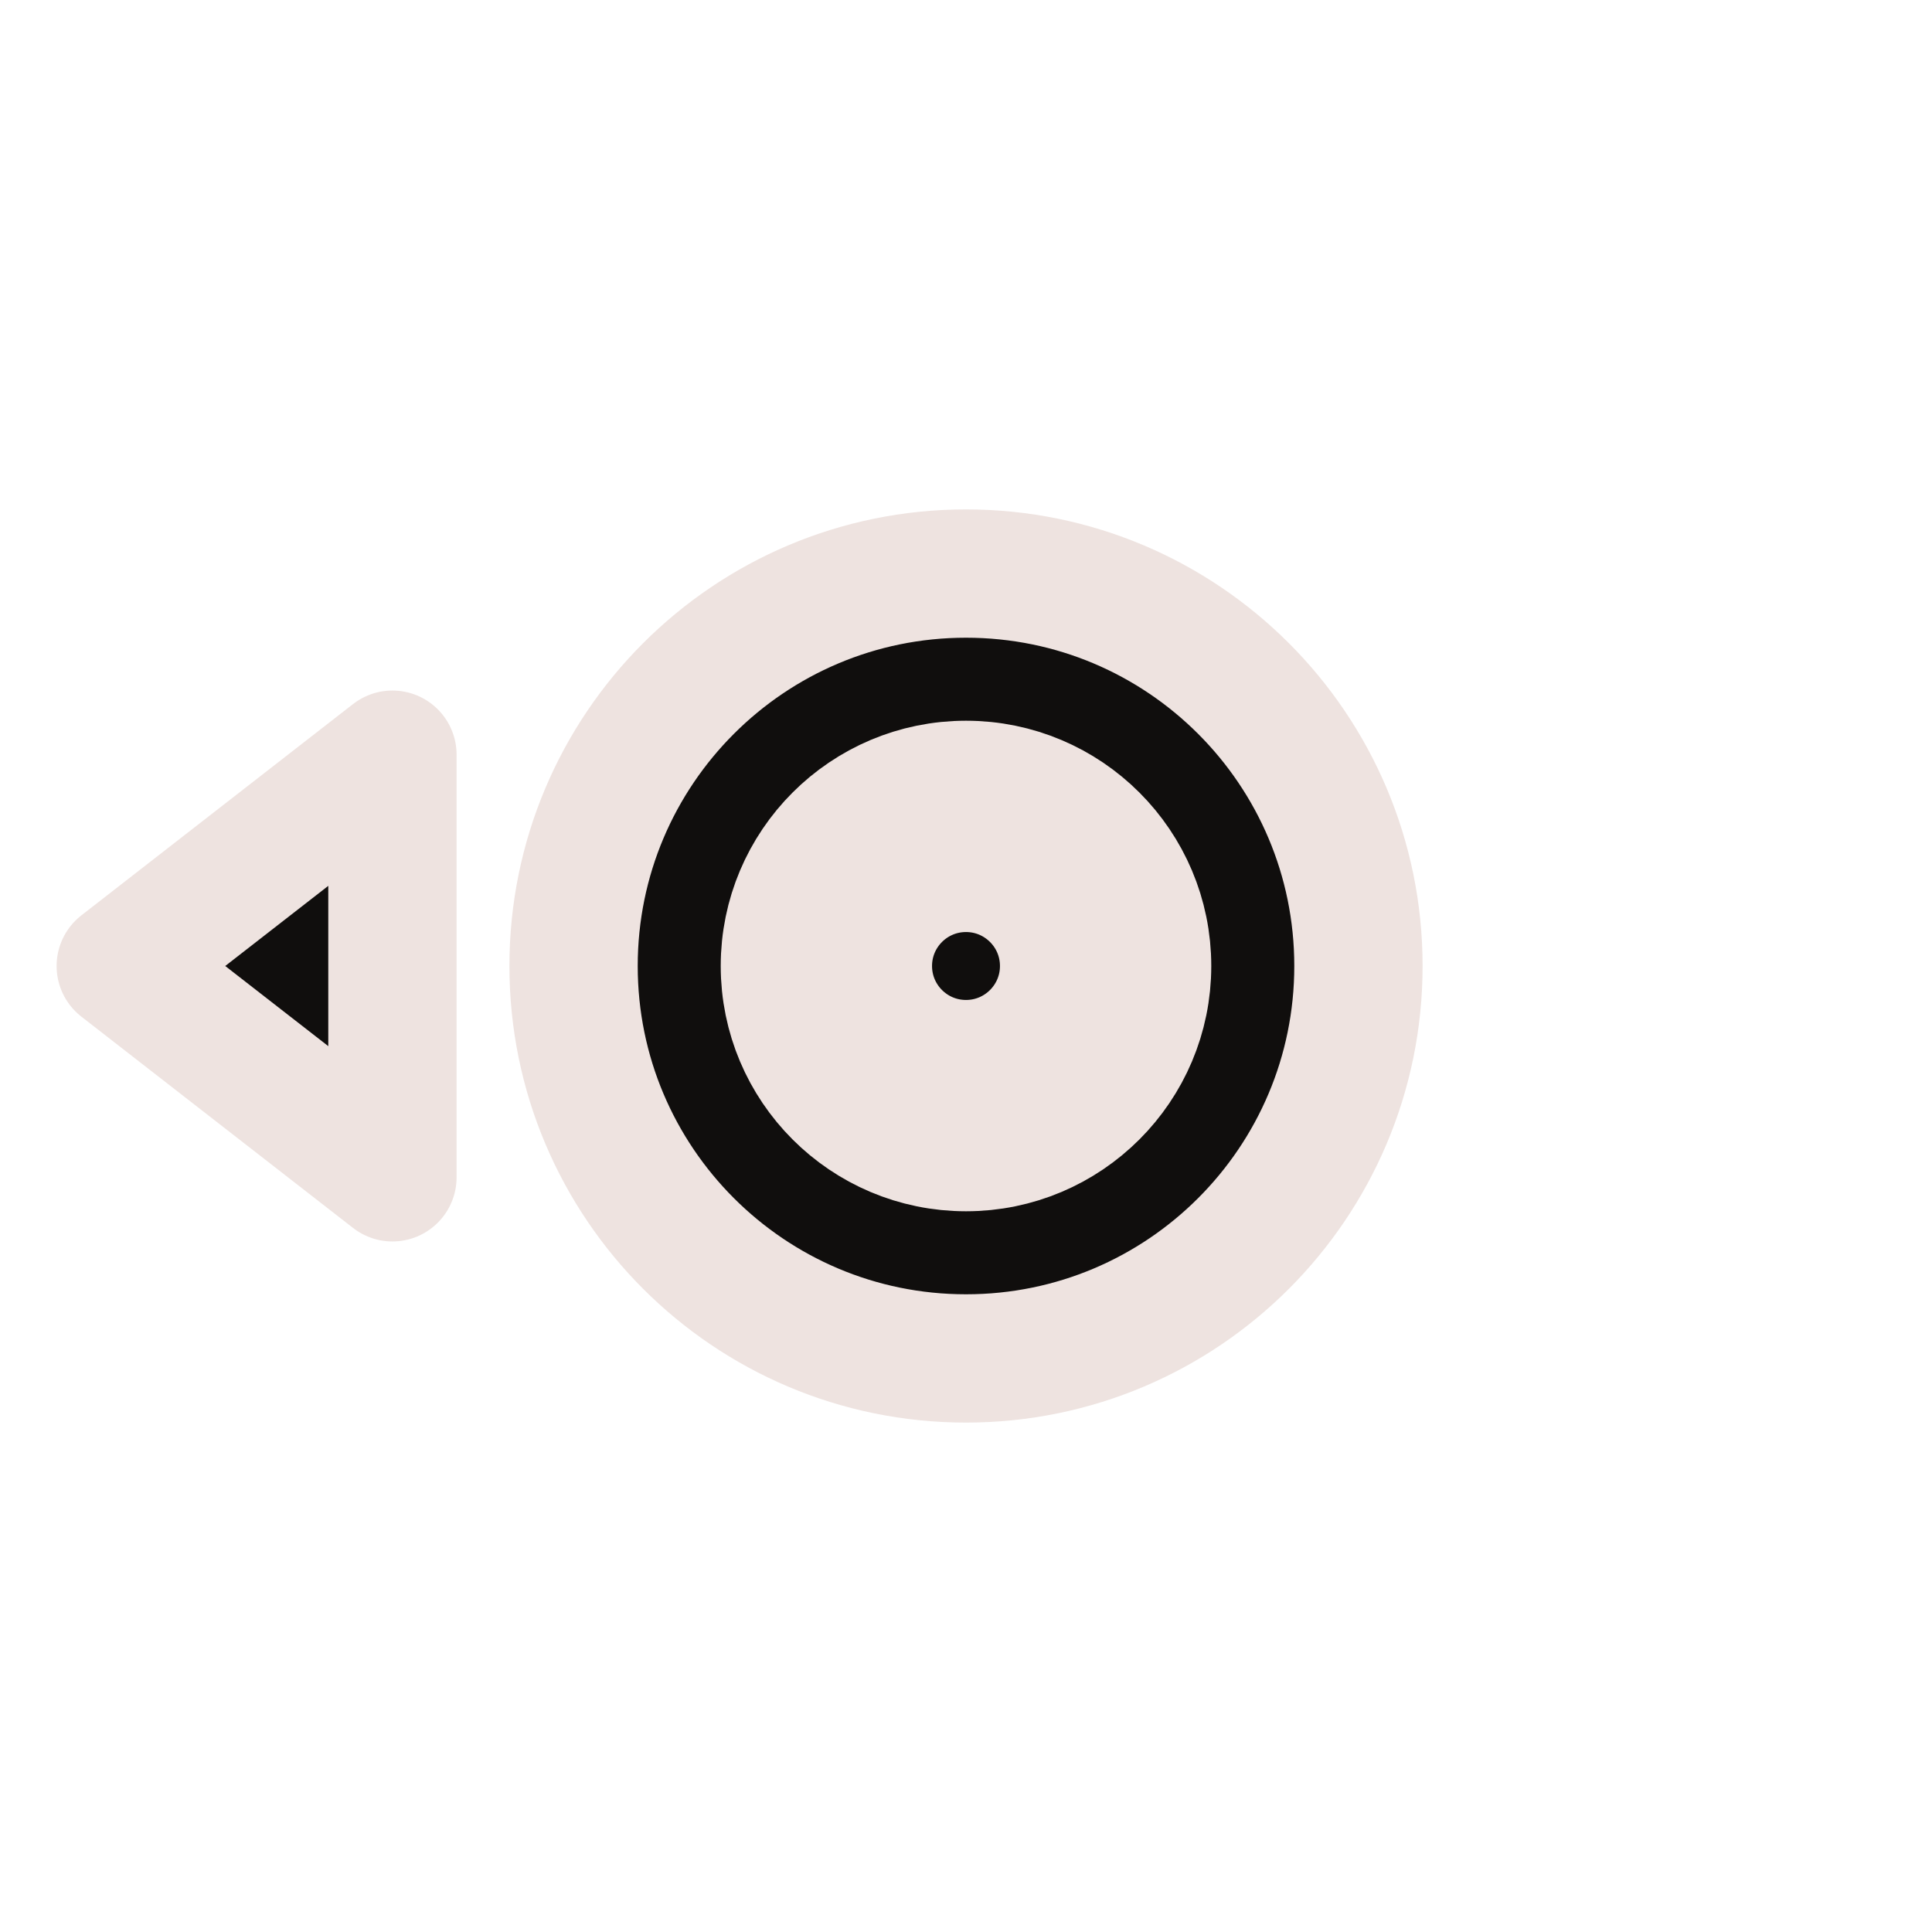
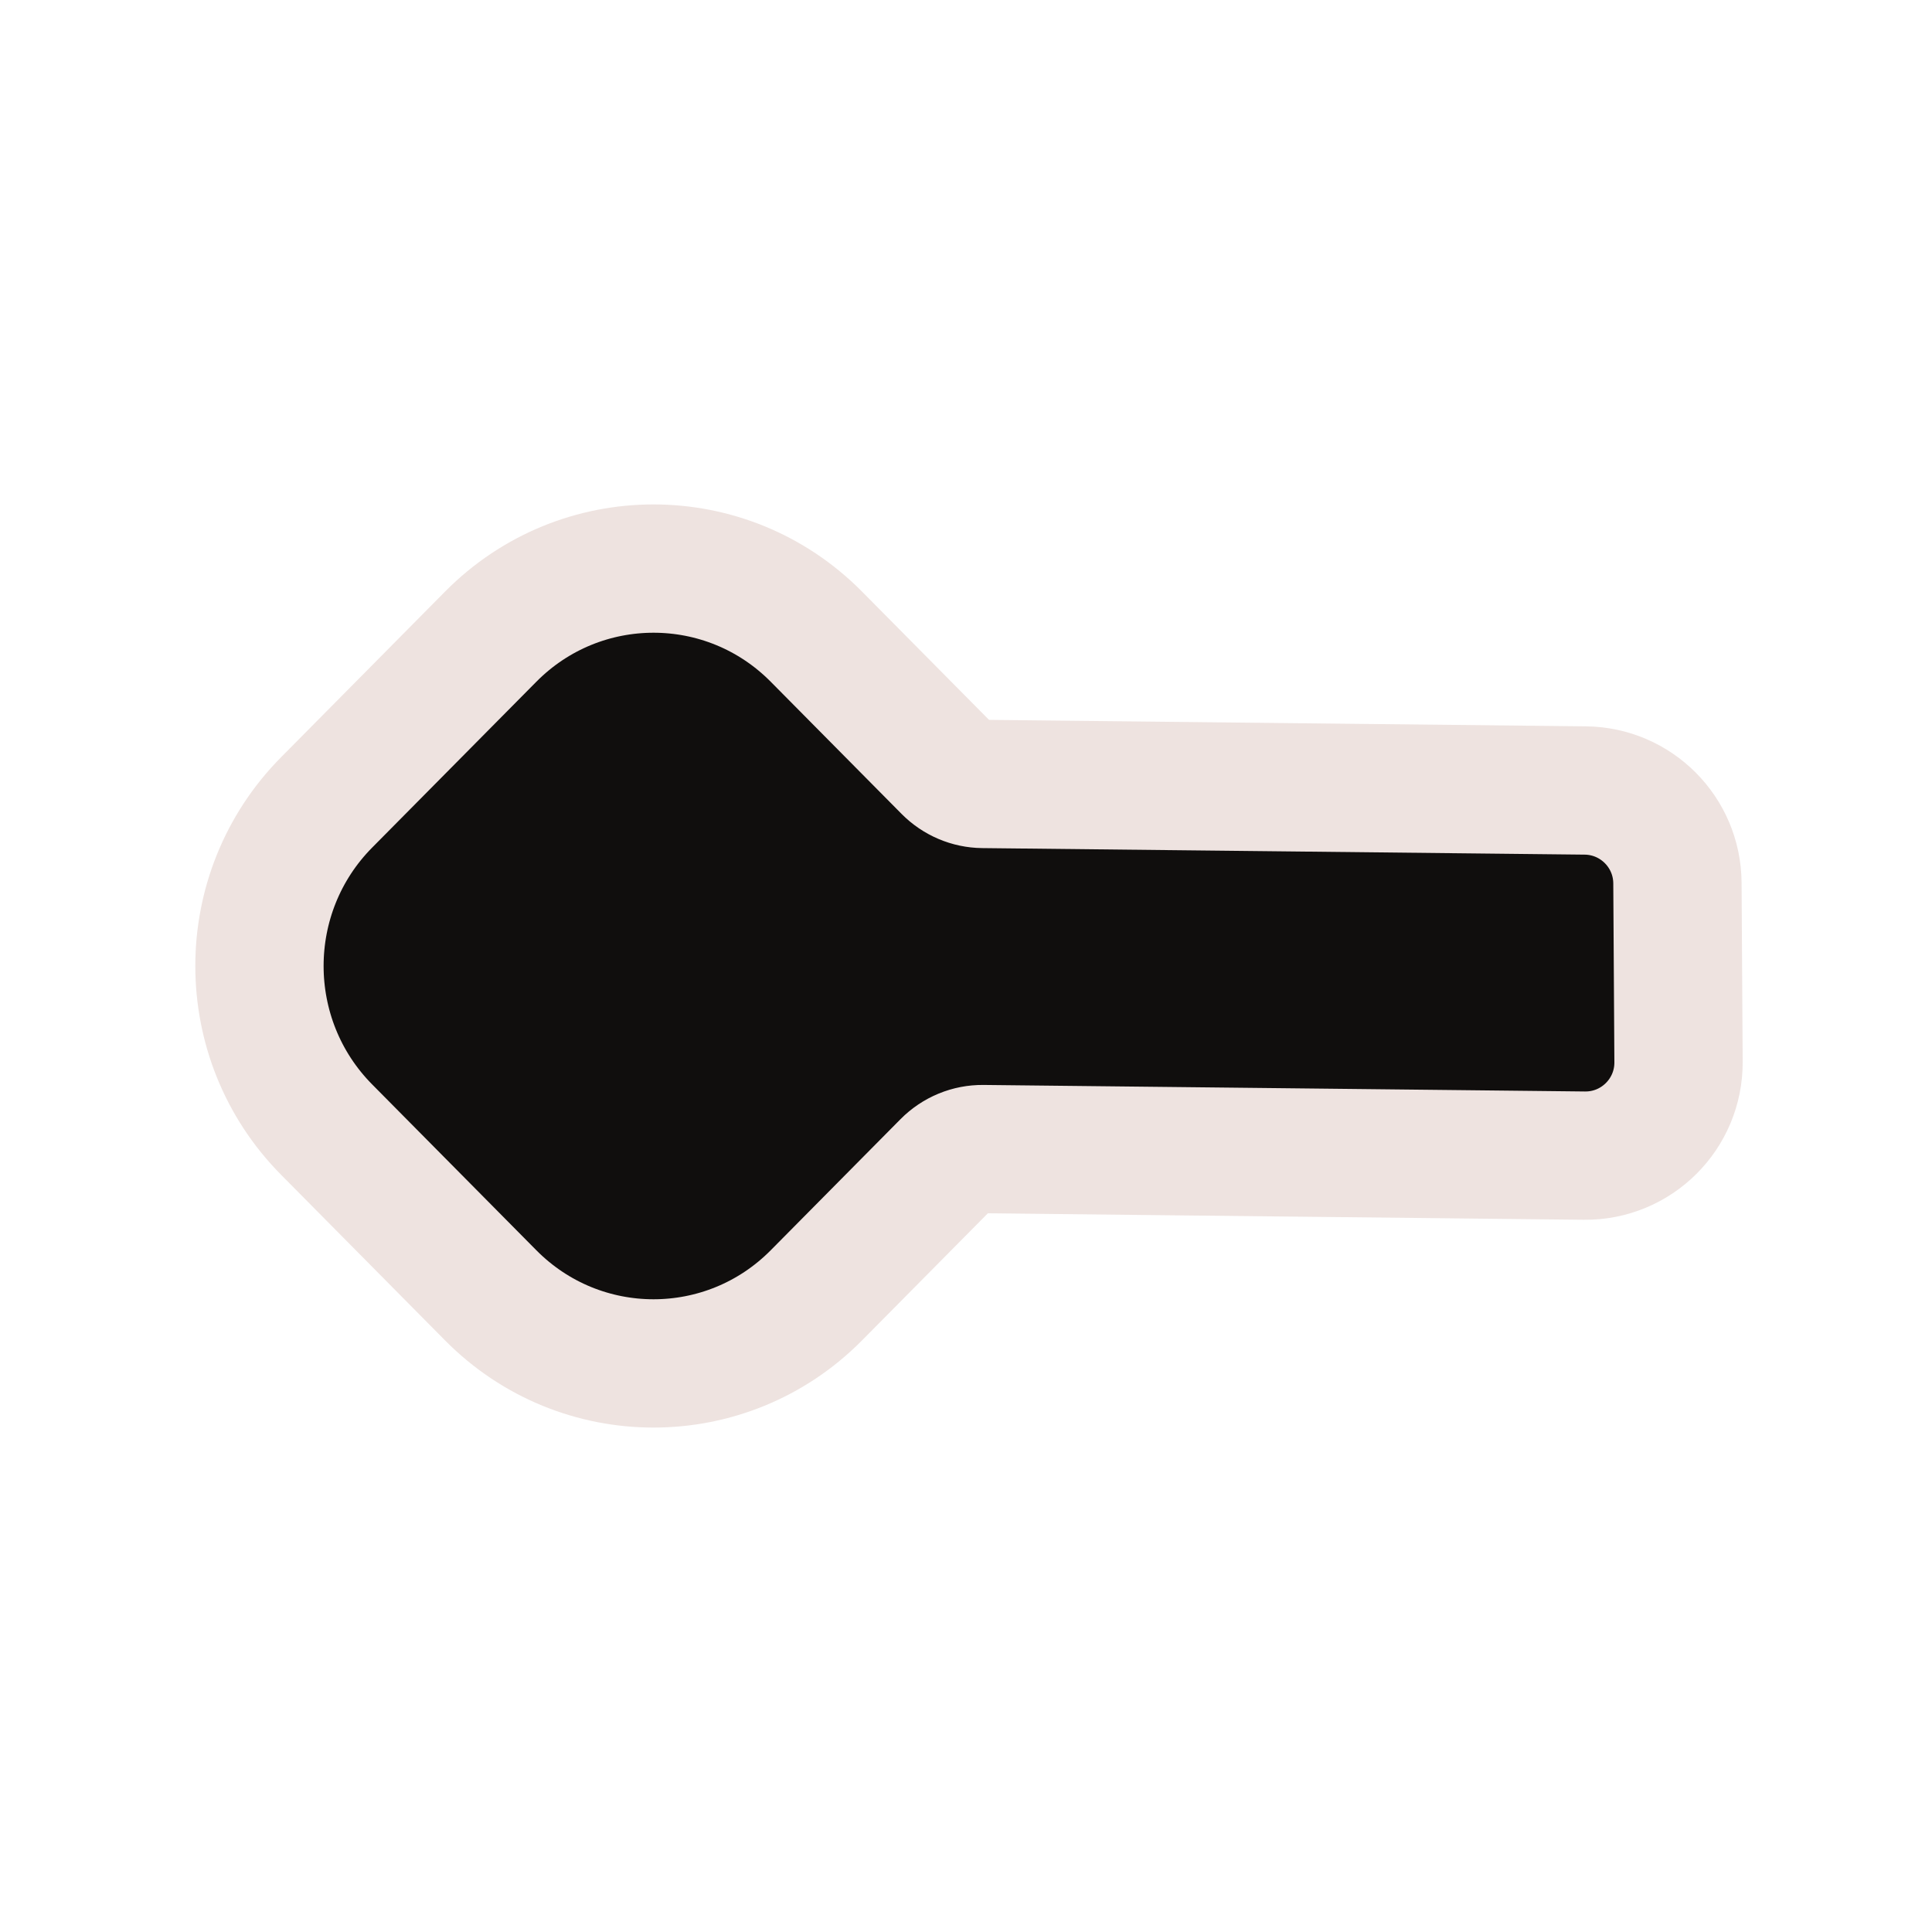
<svg xmlns="http://www.w3.org/2000/svg" width="256" height="256" viewBox="0 0 256 256" fill="none">
-   <path fill-rule="evenodd" d="M128 76a52 52 0 1 0 0.001 0zM128 104a24 24 0 1 1-0.001 0z" fill="#100e0d" stroke="#eee3e0" stroke-width="17" stroke-linejoin="round" />
-   <circle cx="128" cy="128" r="13" fill="#100e0d" stroke="#eee3e0" stroke-width="17" stroke-linejoin="round" />
-   <path d="M128 16L156 52H100Z" fill="#100e0d" stroke="#eee3e0" stroke-width="17" stroke-linejoin="round" transform="rotate(270 128 128)" />
+   <g transform="rotate(270 128 128)">
+     <path d="M103.739 130.238L102.873 209.94C102.798 216.837 108.391 222.456 115.288 222.414L138.993 222.268C145.726 222.227 151.183 216.795 151.256 210.062L152.123 130.229C152.142 128.468 152.857 126.768 154.141 125.497L171.64 108.172C183.667 96.267 183.667 76.928 171.64 65.022L149.672 43.274C137.693 31.415 118.307 31.415 106.328 43.274L84.36 65.022C72.333 76.928 72.333 96.267 84.36 108.172L101.721 125.36C103.042 126.667 103.758 128.427 103.739 130.238Z" fill="#100e0d" stroke="#eee3e0" stroke-width="17" />
+   </g>
</svg>
